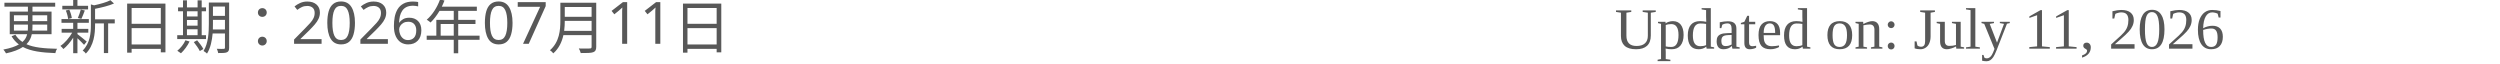
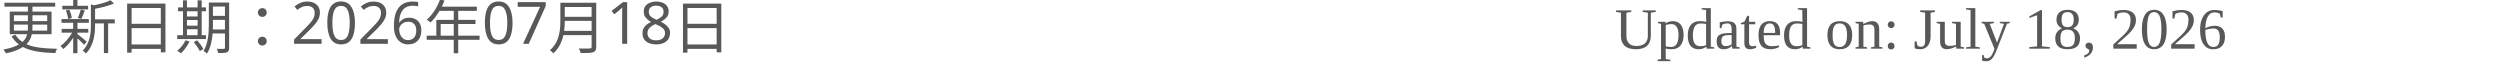
<svg xmlns="http://www.w3.org/2000/svg" width="514px" height="13px" viewBox="0 0 514 13" version="1.1">
  <g id="页面-1" stroke="none" stroke-width="1" fill="none" fill-rule="evenodd" font-family="STSongti-SC-Regular, Songti SC" font-size="12" font-weight="normal" letter-spacing="-0.05" line-spacing="17">
    <g id="A1" transform="translate(-4718, -1335)" fill="#585858">
-       <text id="更新日期：2026年07月11日-Stati">
-         <tspan x="4718.128" y="1345">更新日期：2026年07月11日                                                                               </tspan>
-         <tspan x="5050" y="1345" font-family="TimesNewRomanPSMT, Times New Roman">Updated on: July 11, 2026</tspan>
+       <text id="更新日期：2026年07月18日-Stati">
+         <tspan x="4718.128" y="1345">更新日期：2026年07月18日                                                                               </tspan>
+         <tspan x="5050" y="1345" font-family="TimesNewRomanPSMT, Times New Roman">Updated on: July 18, 2026</tspan>
      </text>
    </g>
  </g>
</svg>
